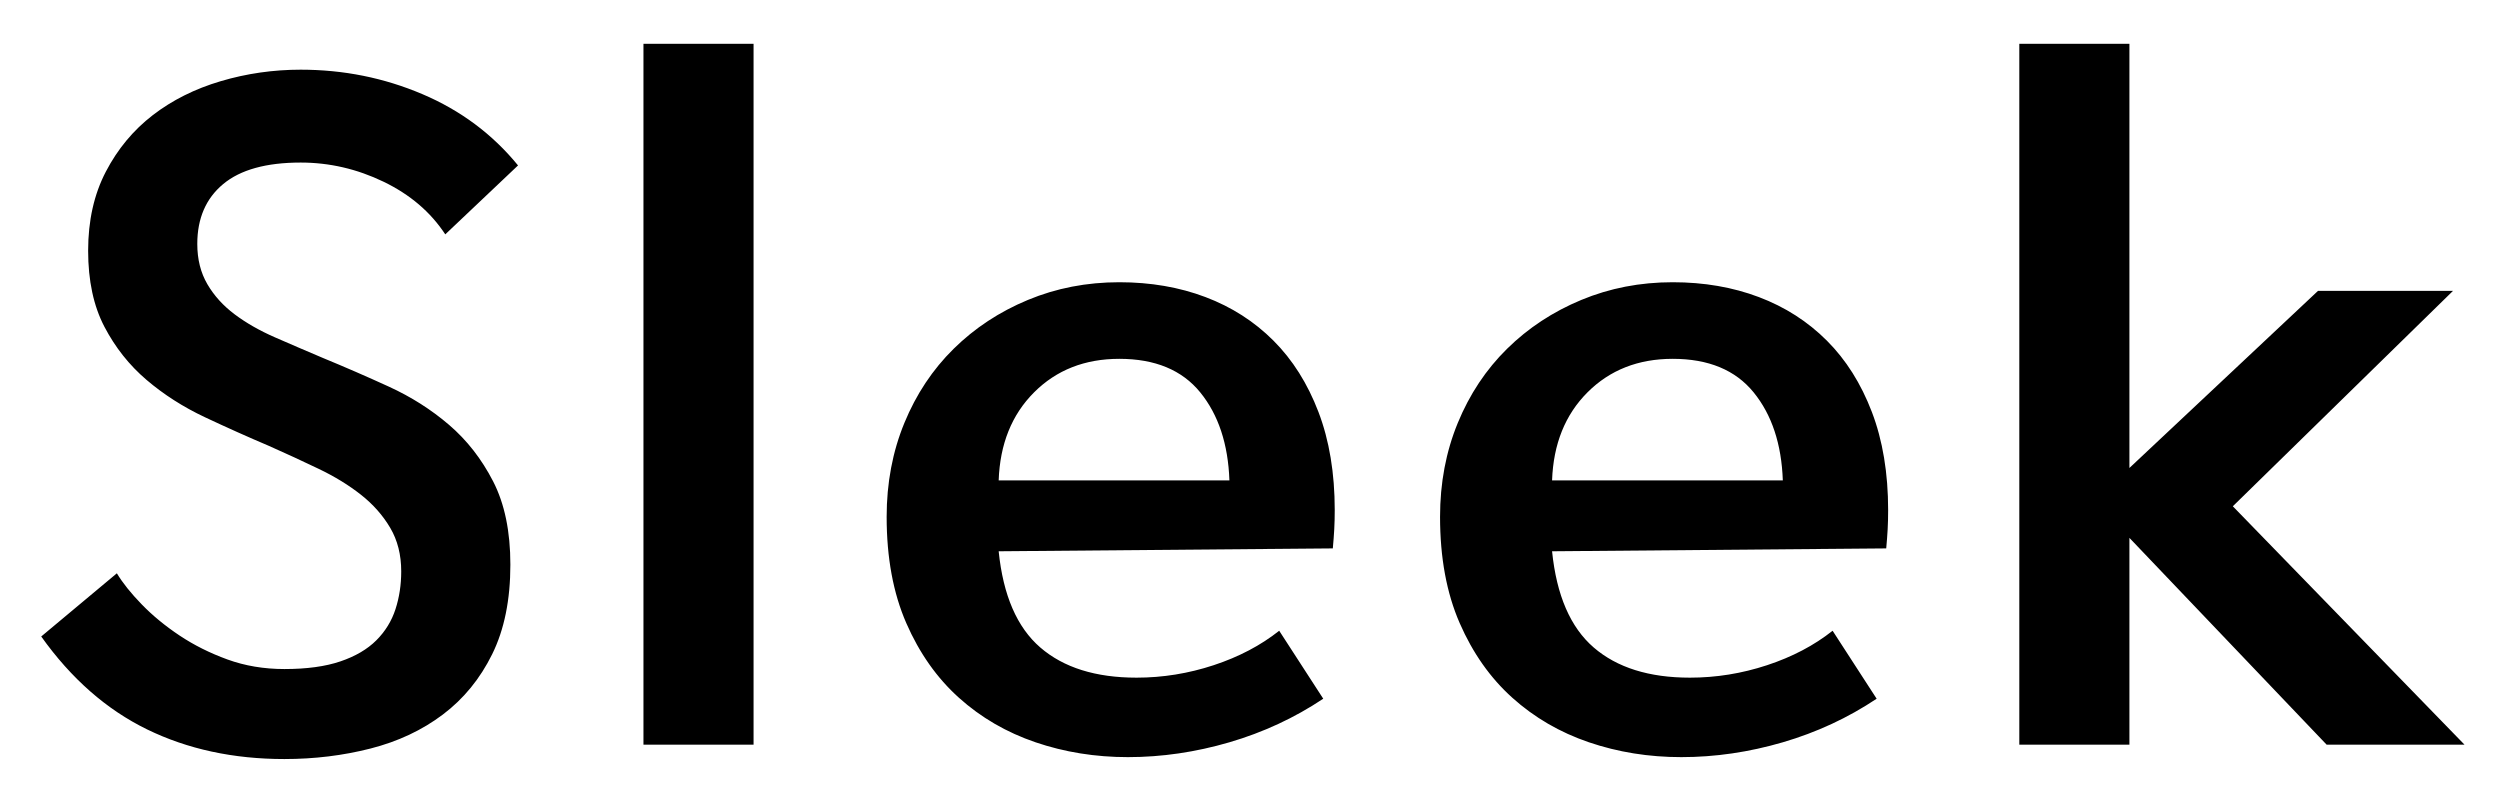
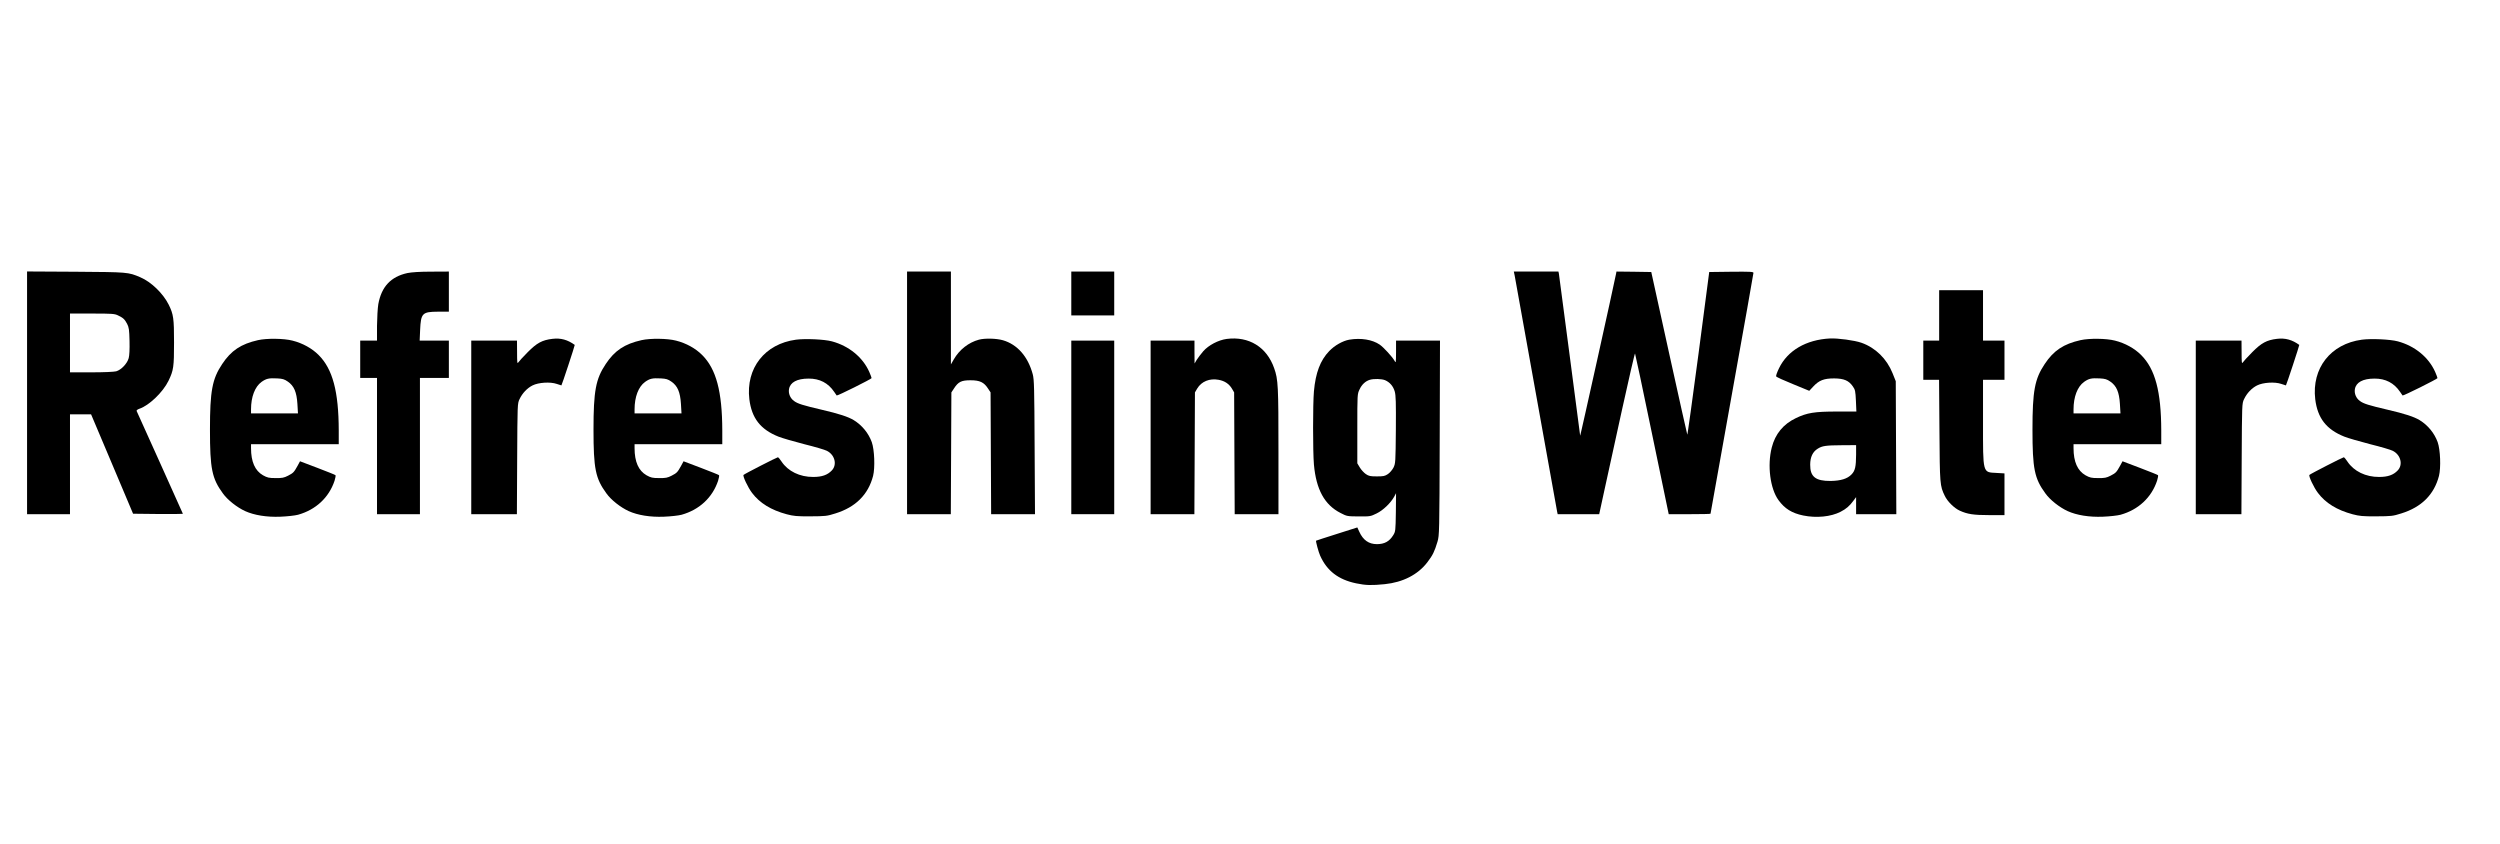
- <svg xmlns="http://www.w3.org/2000/svg" class="logo" viewBox="0 0 47 15" version="1.1">
-   <g id="logo" transform="translate(-113, -89)">
-     <path d="M114.657,93.712 C114.657,93.148 114.768,92.653 114.99,92.227 C115.212,91.801 115.506,91.447 115.872,91.165 C116.238,90.883 116.664,90.67 117.15,90.526 C117.636,90.382 118.137,90.31 118.653,90.31 C119.457,90.31 120.219,90.463 120.939,90.769 C121.659,91.075 122.259,91.522 122.739,92.11 L121.371,93.406 C121.095,92.986 120.708,92.656 120.21,92.416 C119.712,92.176 119.193,92.056 118.653,92.056 C118.005,92.056 117.519,92.191 117.195,92.461 C116.871,92.731 116.709,93.106 116.709,93.586 C116.709,93.874 116.772,94.126 116.898,94.342 C117.024,94.558 117.195,94.747 117.411,94.909 C117.627,95.071 117.879,95.215 118.167,95.341 C118.455,95.467 118.755,95.596 119.067,95.728 C119.475,95.896 119.889,96.076 120.309,96.268 C120.729,96.46 121.107,96.7 121.443,96.988 C121.779,97.276 122.055,97.63 122.271,98.05 C122.487,98.47 122.595,98.992 122.595,99.616 C122.595,100.276 122.481,100.837 122.253,101.299 C122.025,101.761 121.716,102.139 121.326,102.433 C120.936,102.727 120.483,102.94 119.967,103.072 C119.451,103.204 118.911,103.27 118.347,103.27 C117.387,103.27 116.526,103.084 115.764,102.712 C115.002,102.34 114.339,101.758 113.775,100.966 L115.197,99.778 C115.305,99.958 115.461,100.153 115.665,100.363 C115.869,100.573 116.106,100.768 116.376,100.948 C116.646,101.128 116.946,101.278 117.276,101.398 C117.606,101.518 117.963,101.578 118.347,101.578 C118.767,101.578 119.118,101.53 119.4,101.434 C119.682,101.338 119.907,101.206 120.075,101.038 C120.243,100.87 120.363,100.675 120.435,100.453 C120.507,100.231 120.543,99.994 120.543,99.742 C120.543,99.43 120.474,99.157 120.336,98.923 C120.198,98.689 120.015,98.482 119.787,98.302 C119.559,98.122 119.295,97.96 118.995,97.816 C118.695,97.672 118.383,97.528 118.059,97.384 C117.663,97.216 117.261,97.036 116.853,96.844 C116.445,96.652 116.079,96.418 115.755,96.142 C115.431,95.866 115.167,95.533 114.963,95.143 C114.759,94.753 114.657,94.276 114.657,93.712 Z M127.167,89.824 L127.167,103 L125.097,103 L125.097,89.824 L127.167,89.824 Z M131.775,99.364 C131.859,100.192 132.12,100.795 132.558,101.173 C132.996,101.551 133.599,101.74 134.367,101.74 C134.859,101.74 135.342,101.662 135.816,101.506 C136.29,101.35 136.701,101.134 137.049,100.858 L137.877,102.136 C137.337,102.496 136.749,102.769 136.113,102.955 C135.477,103.141 134.841,103.234 134.205,103.234 C133.593,103.234 133.014,103.141 132.468,102.955 C131.922,102.769 131.442,102.49 131.028,102.118 C130.614,101.746 130.284,101.278 130.038,100.714 C129.792,100.15 129.669,99.484 129.669,98.716 C129.669,98.08 129.78,97.492 130.002,96.952 C130.224,96.412 130.533,95.947 130.929,95.557 C131.325,95.167 131.79,94.861 132.324,94.639 C132.858,94.417 133.431,94.306 134.043,94.306 C134.631,94.306 135.171,94.399 135.663,94.585 C136.155,94.771 136.581,95.044 136.941,95.404 C137.301,95.764 137.583,96.211 137.787,96.745 C137.991,97.279 138.093,97.894 138.093,98.59 C138.093,98.722 138.09,98.842 138.084,98.95 C138.078,99.058 138.069,99.178 138.057,99.31 L131.775,99.364 Z M134.043,95.746 C133.395,95.746 132.861,95.956 132.441,96.376 C132.021,96.796 131.799,97.348 131.775,98.032 L136.113,98.032 C136.089,97.348 135.906,96.796 135.564,96.376 C135.222,95.956 134.715,95.746 134.043,95.746 Z M142.179,99.364 C142.263,100.192 142.524,100.795 142.962,101.173 C143.4,101.551 144.003,101.74 144.771,101.74 C145.263,101.74 145.746,101.662 146.22,101.506 C146.694,101.35 147.105,101.134 147.453,100.858 L148.281,102.136 C147.741,102.496 147.153,102.769 146.517,102.955 C145.881,103.141 145.245,103.234 144.609,103.234 C143.997,103.234 143.418,103.141 142.872,102.955 C142.326,102.769 141.846,102.49 141.432,102.118 C141.018,101.746 140.688,101.278 140.442,100.714 C140.196,100.15 140.073,99.484 140.073,98.716 C140.073,98.08 140.184,97.492 140.406,96.952 C140.628,96.412 140.937,95.947 141.333,95.557 C141.729,95.167 142.194,94.861 142.728,94.639 C143.262,94.417 143.835,94.306 144.447,94.306 C145.035,94.306 145.575,94.399 146.067,94.585 C146.559,94.771 146.985,95.044 147.345,95.404 C147.705,95.764 147.987,96.211 148.191,96.745 C148.395,97.279 148.497,97.894 148.497,98.59 C148.497,98.722 148.494,98.842 148.488,98.95 C148.482,99.058 148.473,99.178 148.461,99.31 L142.179,99.364 Z M144.447,95.746 C143.799,95.746 143.265,95.956 142.845,96.376 C142.425,96.796 142.203,97.348 142.179,98.032 L146.517,98.032 C146.493,97.348 146.31,96.796 145.968,96.376 C145.626,95.956 145.119,95.746 144.447,95.746 Z M153.033,89.824 L153.033,97.798 L156.579,94.468 L159.117,94.468 L154.977,98.518 L159.333,103 L156.741,103 L153.033,99.112 L153.033,103 L150.963,103 L150.963,89.824 L153.033,89.824 Z" id="Sleek" />
+ <svg xmlns="http://www.w3.org/2000/svg" version="1.0" width="2679pt" height="904pt" viewBox="0 0 2679 904" preserveAspectRatio="xMidYMid meet">
+   <g transform="translate(0,904) scale(0.1,-0.1)" fill="#000000" stroke="none">
+     <path d="M290 4830 l0 -1300 230 0 230 0 0 535 0 535 113 0 113 0 225 -532 225 -533 267 -3 c147 -1 267 0 267 2 0 2 -111 249 -246 548 -135 299 -248 548 -250 554 -3 7 10 17 30 24 103 34 253 178 312 300 54 112 59 148 59 410 0 260 -6 301 -57 405 -61 122 -189 245 -305 294 -129 55 -130 55 -690 59 l-523 3 0 -1301z m975 830 c56 -27 70 -40 97 -90 20 -40 23 -61 26 -184 2 -91 -1 -155 -9 -184 -16 -59 -81 -126 -134 -141 -24 -6 -133 -11 -267 -11 l-228 0 0 315 0 315 238 0 c213 0 241 -2 277 -20z" />
+     <path d="M4366 6114 c-178 -39 -278 -146 -312 -333 -7 -42 -13 -147 -14 -233 l0 -158 -90 0 -90 0 0 -200 0 -200 90 0 90 0 0 -730 0 -730 230 0 230 0 0 730 0 730 155 0 155 0 0 200 0 200 -156 0 -157 0 5 113 c8 181 23 196 191 197 l117 0 0 215 0 215 -187 -1 c-125 0 -211 -6 -257 -15z" />
+     <path d="M9720 4830 l0 -1300 235 0 234 0 3 653 3 652 27 41 c47 73 80 89 178 89 100 0 144 -21 188 -89 l27 -41 3 -652 3 -653 235 0 235 0 -4 718 c-3 638 -5 724 -20 781 -51 190 -165 320 -320 365 -69 20 -194 23 -257 6 -111 -30 -209 -107 -269 -211 l-31 -54 0 498 0 497 -235 0 -235 0 0 -1300z" />
+     <path d="M11480 5895 l0 -235 230 0 230 0 0 235 0 235 -230 0 -230 0 0 -235z" />
+     <path d="M16231 6088 c5 -24 108 -596 229 -1273 121 -676 223 -1242 226 -1257 l6 -28 222 0 223 0 55 253 c31 138 116 527 189 864 74 337 137 609 140 605 3 -4 81 -371 173 -817 93 -445 172 -831 178 -857 l10 -48 224 0 c123 0 224 2 224 5 0 2 104 581 230 1286 127 704 230 1287 230 1295 0 12 -36 14 -237 12 l-237 -3 -115 -878 c-64 -483 -118 -872 -120 -865 -3 7 -91 402 -196 878 l-190 865 -187 3 -186 2 -4 -22 c-27 -138 -384 -1748 -385 -1737 -2 8 -52 397 -113 864 -61 468 -113 860 -115 873 l-5 22 -239 0 -239 0 9 -42z" />
+     <path d="M20780 5660 l0 -270 -85 0 -85 0 0 -210 0 -210 84 0 85 0 4 -542 c4 -580 5 -593 57 -701 28 -60 101 -132 160 -159 83 -38 148 -48 318 -48 l162 0 0 224 0 223 -84 5 c-152 8 -146 -13 -146 548 l0 450 115 0 115 0 0 210 0 210 -115 0 -115 0 0 270 0 270 -235 0 -235 0 0 -270z" />
+     <path d="M5920 5409 c-110 -13 -167 -44 -265 -143 -50 -50 -95 -100 -102 -111 -10 -16 -12 4 -12 108 l-1 127 -245 0 -245 0 0 -930 0 -930 245 0 244 0 3 593 c3 584 3 593 25 639 30 64 82 119 140 148 64 32 190 40 259 16 26 -9 49 -16 50 -16 4 0 146 431 143 434 -76 55 -150 76 -239 65z" />
+     <path d="M13145 5408 c-89 -12 -194 -67 -251 -132 -25 -30 -57 -71 -70 -92 l-23 -39 -1 123 0 122 -235 0 -235 0 0 -930 0 -930 235 0 234 0 3 653 3 652 24 41 c46 77 134 112 230 94 65 -12 111 -43 142 -94 l24 -41 3 -652 3 -653 234 0 235 0 0 669 c0 706 -3 774 -46 895 -79 227 -271 345 -509 314z" />
+     <path d="M19610 5413 c-256 -13 -455 -130 -546 -319 -20 -41 -34 -80 -31 -87 2 -7 83 -44 180 -83 l175 -72 42 45 c63 68 116 88 225 88 106 -1 157 -23 201 -87 24 -34 27 -49 32 -153 l5 -115 -206 0 c-242 0 -323 -13 -443 -71 -134 -64 -221 -169 -258 -315 -49 -192 -17 -440 72 -563 67 -92 144 -140 265 -165 141 -29 297 -14 401 40 59 30 97 63 137 118 l29 39 0 -91 0 -92 216 0 215 0 -3 713 -3 712 -34 85 c-62 155 -183 274 -334 327 -74 26 -253 50 -337 46z m280 -1245 c-1 -129 -10 -172 -49 -212 -45 -47 -115 -68 -225 -70 -160 -1 -219 45 -218 174 0 82 27 139 81 172 48 30 85 36 259 37 l152 1 0 -102z" />
+     <path d="M24400 5409 c-110 -13 -167 -44 -265 -143 -50 -50 -95 -100 -102 -111 -10 -16 -12 4 -12 108 l-1 127 -245 0 -245 0 0 -930 0 -930 245 0 244 0 3 593 c3 584 3 593 25 639 30 64 82 119 140 148 64 32 190 40 259 16 26 -9 49 -16 50 -16 4 0 146 431 143 434 -76 55 -150 76 -239 65z" />
+     <path d="M2765 5395 c-182 -41 -288 -111 -384 -256 -107 -160 -131 -288 -131 -703 0 -420 21 -523 139 -684 50 -70 151 -149 238 -189 97 -44 231 -66 378 -60 73 3 156 12 189 21 190 53 331 184 391 364 9 29 14 56 10 60 -3 4 -91 39 -193 78 l-187 71 -27 -50 c-38 -68 -44 -75 -102 -105 -43 -22 -63 -26 -133 -25 -71 0 -88 4 -135 30 -85 49 -128 144 -128 291 l0 42 470 0 470 0 0 148 c-1 416 -65 657 -215 807 -71 72 -173 128 -281 155 -92 24 -275 26 -369 5z m319 -444 c67 -46 95 -112 103 -239 l6 -102 -251 0 -252 0 0 43 c0 135 42 243 112 294 51 36 78 43 170 38 56 -3 76 -9 112 -34z" />
+     <path d="M6875 5395 c-182 -41 -288 -111 -384 -256 -107 -160 -131 -288 -131 -703 0 -420 21 -523 139 -684 50 -70 151 -149 238 -189 97 -44 231 -66 378 -60 73 3 156 12 189 21 190 53 331 184 391 364 9 29 14 56 10 60 -3 4 -91 39 -193 78 l-187 71 -27 -50 c-38 -68 -44 -75 -102 -105 -43 -22 -63 -26 -133 -25 -71 0 -88 4 -135 30 -85 49 -128 144 -128 291 l0 42 470 0 470 0 0 148 c-1 416 -65 657 -215 807 -71 72 -173 128 -281 155 -92 24 -275 26 -369 5z m319 -444 c67 -46 95 -112 103 -239 l6 -102 -251 0 -252 0 0 43 c0 135 42 243 112 294 51 36 78 43 170 38 56 -3 76 -9 112 -34z" />
+     <path d="M8530 5400 c-335 -45 -539 -306 -500 -638 25 -203 119 -324 312 -401 40 -16 165 -52 277 -81 113 -28 222 -60 242 -71 85 -43 112 -148 53 -210 -46 -49 -106 -70 -199 -70 -144 -1 -271 61 -340 165 -16 25 -34 46 -39 46 -10 0 -356 -177 -368 -189 -12 -10 46 -134 91 -193 82 -109 204 -184 372 -229 72 -19 108 -23 254 -22 160 1 176 2 267 31 217 67 352 202 404 402 22 88 15 280 -14 362 -35 96 -103 180 -192 235 -60 37 -162 70 -343 112 -201 47 -260 65 -298 94 -41 29 -62 80 -54 127 12 73 86 113 210 113 118 1 210 -47 274 -142 13 -20 25 -38 27 -39 5 -7 374 177 374 186 0 5 -11 35 -25 67 -70 157 -218 278 -400 327 -81 22 -286 31 -385 18z" />
+     <path d="M14459 5400 c-69 -12 -158 -62 -215 -122 -96 -100 -146 -232 -164 -432 -12 -136 -12 -644 0 -784 24 -268 114 -432 285 -519 69 -36 72 -36 195 -37 122 -1 127 0 192 32 70 34 151 112 189 181 l19 36 -2 -205 c-3 -198 -4 -206 -28 -245 -41 -67 -94 -96 -175 -96 -87 0 -148 43 -189 133 l-21 46 -220 -70 c-121 -38 -221 -71 -222 -72 -5 -5 27 -125 44 -161 73 -163 195 -256 385 -296 106 -22 165 -23 307 -9 195 20 355 102 456 234 59 77 77 115 109 221 20 69 21 91 24 1113 l3 1042 -236 0 -235 0 0 -122 c-1 -119 -1 -122 -17 -93 -21 39 -117 144 -158 172 -79 54 -201 74 -326 53z m383 -434 c51 -22 87 -63 104 -121 12 -44 14 -114 12 -411 -3 -349 -4 -360 -25 -404 -13 -25 -39 -56 -60 -70 -32 -22 -48 -25 -118 -25 -70 0 -87 3 -119 25 -20 14 -49 45 -64 70 l-27 45 0 371 c0 369 0 371 24 421 24 53 64 89 110 103 43 13 126 11 163 -4z" />
+     <path d="M22295 5395 c-182 -41 -288 -111 -384 -256 -107 -160 -131 -288 -131 -703 0 -420 21 -523 139 -684 50 -70 151 -149 238 -189 97 -44 231 -66 378 -60 73 3 156 12 189 21 190 53 331 184 391 364 9 29 14 56 10 60 -3 4 -91 39 -193 78 l-187 71 -27 -50 c-38 -68 -44 -75 -102 -105 -43 -22 -63 -26 -133 -25 -71 0 -88 4 -135 30 -85 49 -128 144 -128 291 l0 42 470 0 470 0 0 148 c-1 416 -65 657 -215 807 -71 72 -173 128 -281 155 -92 24 -275 26 -369 5z m319 -444 c67 -46 95 -112 103 -239 l6 -102 -251 0 -252 0 0 43 c0 135 42 243 112 294 51 36 78 43 170 38 56 -3 76 -9 112 -34z" />
+     <path d="M25310 5400 c-335 -45 -539 -306 -500 -638 25 -203 119 -324 312 -401 40 -16 165 -52 277 -81 113 -28 222 -60 242 -71 85 -43 112 -148 53 -210 -46 -49 -106 -70 -199 -70 -144 -1 -271 61 -340 165 -16 25 -34 46 -39 46 -10 0 -356 -177 -368 -189 -12 -10 46 -134 91 -193 82 -109 204 -184 372 -229 72 -19 108 -23 254 -22 160 1 176 2 267 31 217 67 352 202 404 402 22 88 15 280 -14 362 -35 96 -103 180 -192 235 -60 37 -162 70 -343 112 -201 47 -260 65 -298 94 -41 29 -62 80 -54 127 12 73 86 113 210 113 118 1 210 -47 274 -142 13 -20 25 -38 27 -39 5 -7 374 177 374 186 0 5 -11 35 -25 67 -70 157 -218 278 -400 327 -81 22 -286 31 -385 18z" />
+     <path d="M11480 4460 l0 -930 230 0 230 0 0 930 0 930 -230 0 -230 0 0 -930z" />
  </g>
</svg>
